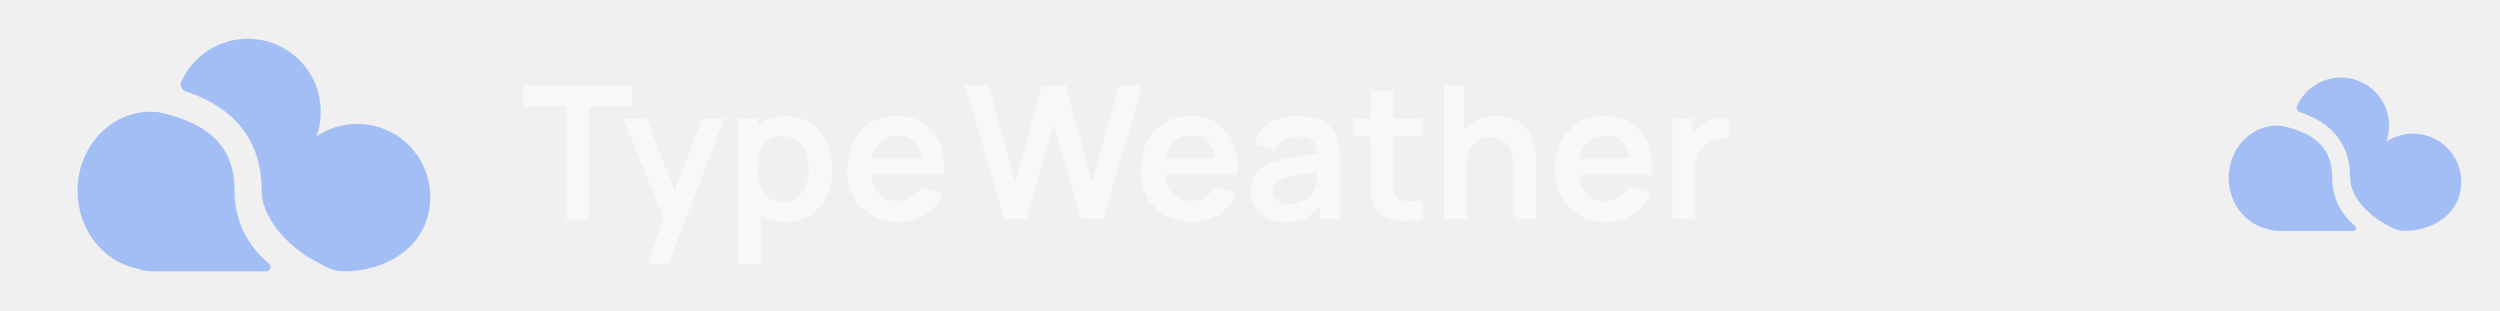
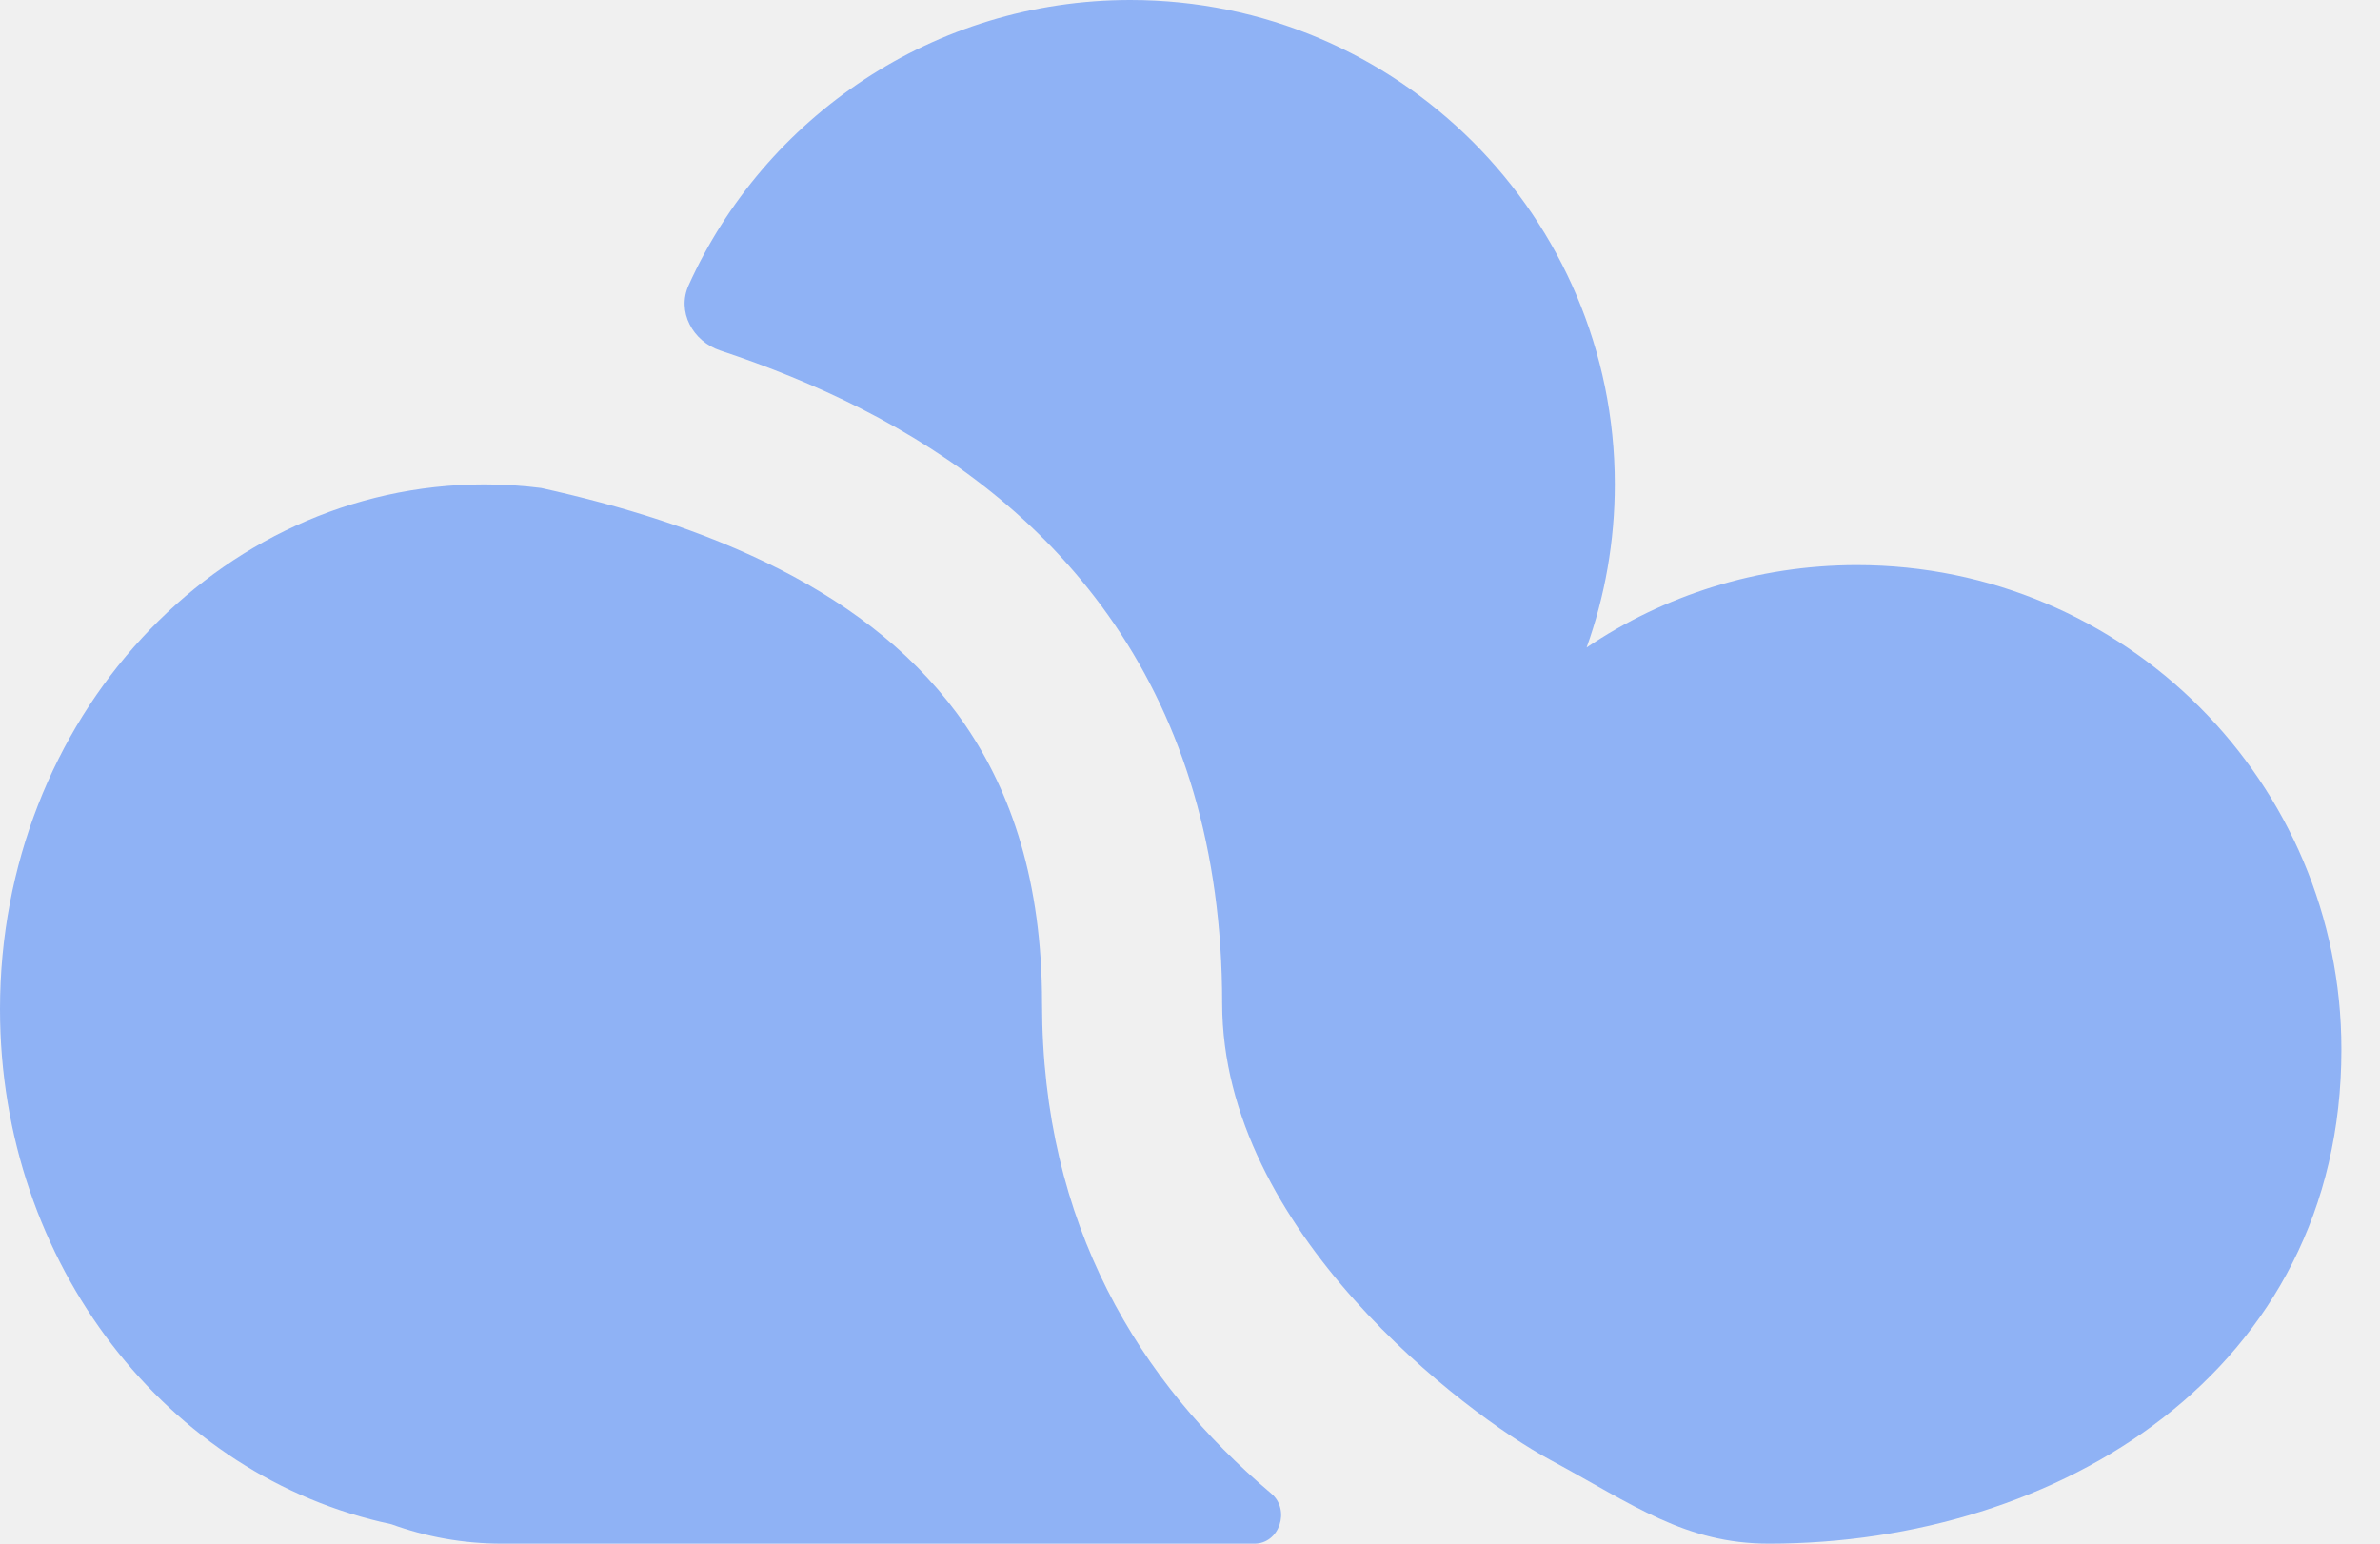
- <svg xmlns="http://www.w3.org/2000/svg" width="258" height="32" viewBox="0 0 258 32" fill="none">
-   <g clip-path="url(#clip0_323_308)">
-     <g opacity="0.8">
-       <path d="M35.5 28C34.201 28 33.4 27.4 32.092 26.693C30.784 25.987 27 23.142 27 19.6C27 17.198 26.381 15.254 25.326 13.706C24.279 12.169 22.861 11.104 21.386 10.353C20.674 9.991 19.935 9.695 19.198 9.45C18.768 9.307 18.519 8.846 18.706 8.434C19.887 5.819 22.517 4 25.572 4C29.732 4 33.103 7.372 33.103 11.531C33.103 12.421 32.949 13.275 32.666 14.067C33.866 13.258 35.313 12.786 36.869 12.786C41.028 12.786 44.4 16.158 44.4 20.317C44.4 25.324 40 28 35.5 28Z" fill="#8FB2F5" />
-       <path d="M8 19.69C8 23.659 10.617 26.967 14.084 27.698C14.62 27.893 15.197 28 15.8 28H27.501C27.893 28 28.064 27.475 27.765 27.222C25.72 25.491 24.2 23.053 24.2 19.6C24.2 17.703 23.72 16.321 23.012 15.282C22.296 14.231 21.289 13.446 20.115 12.847C18.929 12.244 17.642 11.859 16.413 11.586C16.124 11.55 15.829 11.531 15.531 11.531C11.372 11.531 8 15.184 8 19.69Z" fill="#8FB2F5" />
-       <path d="M103.641 22.624L99.6 8.8H102.029L104.784 18.784L107.529 8.819L109.958 8.8L112.713 18.784L115.459 8.8H117.888L113.856 22.624H111.571L108.739 12.794L105.926 22.624H103.641Z" fill="#FAFAFA" />
-       <path d="M123.024 22.912C121.974 22.912 121.053 22.685 120.259 22.23C119.466 21.776 118.845 21.146 118.397 20.339C117.955 19.533 117.734 18.605 117.734 17.555C117.734 16.422 117.952 15.44 118.387 14.608C118.822 13.77 119.427 13.12 120.202 12.659C120.976 12.198 121.872 11.968 122.89 11.968C123.965 11.968 124.877 12.221 125.626 12.726C126.381 13.226 126.941 13.933 127.306 14.848C127.67 15.763 127.808 16.842 127.718 18.083H125.424V17.238C125.418 16.112 125.219 15.29 124.829 14.771C124.438 14.253 123.824 13.994 122.986 13.994C122.038 13.994 121.334 14.288 120.874 14.877C120.413 15.459 120.182 16.314 120.182 17.44C120.182 18.49 120.413 19.302 120.874 19.878C121.334 20.454 122.006 20.742 122.89 20.742C123.459 20.742 123.949 20.618 124.358 20.368C124.774 20.112 125.094 19.744 125.318 19.264L127.603 19.955C127.206 20.89 126.592 21.616 125.76 22.134C124.934 22.653 124.022 22.912 123.024 22.912ZM119.453 18.083V16.336H126.586V18.083H119.453Z" fill="#FAFAFA" />
-       <path d="M132.572 22.912C131.823 22.912 131.19 22.771 130.671 22.49C130.153 22.202 129.759 21.821 129.491 21.347C129.228 20.874 129.097 20.352 129.097 19.782C129.097 19.283 129.18 18.835 129.347 18.438C129.513 18.035 129.769 17.69 130.115 17.402C130.46 17.107 130.908 16.867 131.459 16.682C131.875 16.547 132.361 16.426 132.918 16.317C133.481 16.208 134.089 16.109 134.742 16.019C135.401 15.923 136.089 15.821 136.806 15.712L135.98 16.182C135.987 15.466 135.827 14.938 135.5 14.598C135.174 14.259 134.623 14.09 133.849 14.09C133.382 14.09 132.931 14.198 132.495 14.416C132.06 14.634 131.756 15.008 131.583 15.539L129.471 14.877C129.727 14 130.214 13.296 130.931 12.765C131.654 12.234 132.627 11.968 133.849 11.968C134.771 11.968 135.58 12.118 136.278 12.419C136.982 12.72 137.503 13.213 137.843 13.898C138.028 14.262 138.14 14.637 138.179 15.021C138.217 15.398 138.236 15.811 138.236 16.259V22.624H136.211V20.378L136.547 20.742C136.079 21.491 135.532 22.042 134.905 22.394C134.284 22.739 133.507 22.912 132.572 22.912ZM133.033 21.069C133.558 21.069 134.006 20.976 134.377 20.791C134.748 20.605 135.043 20.378 135.26 20.109C135.484 19.84 135.635 19.587 135.711 19.35C135.833 19.056 135.9 18.72 135.913 18.342C135.932 17.958 135.942 17.648 135.942 17.411L136.652 17.622C135.955 17.731 135.356 17.827 134.857 17.91C134.358 17.994 133.929 18.074 133.571 18.15C133.212 18.221 132.895 18.301 132.62 18.39C132.351 18.486 132.124 18.598 131.939 18.726C131.753 18.854 131.609 19.002 131.507 19.168C131.411 19.334 131.363 19.53 131.363 19.754C131.363 20.01 131.427 20.237 131.555 20.435C131.683 20.627 131.868 20.781 132.111 20.896C132.361 21.011 132.668 21.069 133.033 21.069Z" fill="#FAFAFA" />
-       <path d="M146.812 22.624C146.127 22.752 145.455 22.806 144.796 22.787C144.143 22.774 143.558 22.656 143.039 22.432C142.521 22.202 142.127 21.84 141.859 21.347C141.622 20.899 141.497 20.442 141.484 19.974C141.471 19.507 141.465 18.979 141.465 18.39V9.376H143.769V18.256C143.769 18.672 143.772 19.037 143.779 19.35C143.791 19.664 143.859 19.92 143.98 20.119C144.211 20.503 144.579 20.717 145.084 20.762C145.59 20.806 146.166 20.781 146.812 20.685V22.624ZM139.583 14.07V12.256H146.812V14.07H139.583Z" fill="#FAFAFA" />
-       <path d="M156.213 22.624V17.632C156.213 17.306 156.191 16.944 156.146 16.547C156.101 16.151 155.995 15.77 155.829 15.405C155.669 15.034 155.426 14.73 155.099 14.493C154.779 14.256 154.344 14.138 153.794 14.138C153.499 14.138 153.208 14.186 152.92 14.282C152.632 14.378 152.37 14.544 152.133 14.781C151.903 15.011 151.717 15.331 151.576 15.741C151.435 16.144 151.365 16.662 151.365 17.296L149.992 16.71C149.992 15.827 150.162 15.027 150.501 14.31C150.847 13.594 151.352 13.024 152.018 12.602C152.683 12.173 153.503 11.958 154.475 11.958C155.243 11.958 155.877 12.086 156.376 12.342C156.875 12.598 157.272 12.925 157.567 13.322C157.861 13.718 158.079 14.141 158.219 14.589C158.36 15.037 158.45 15.463 158.488 15.866C158.533 16.262 158.555 16.586 158.555 16.835V22.624H156.213ZM149.023 22.624V8.8H151.087V16.077H151.365V22.624H149.023Z" fill="#FAFAFA" />
-       <path d="M165.774 22.912C164.724 22.912 163.803 22.685 163.009 22.23C162.216 21.776 161.595 21.146 161.147 20.339C160.705 19.533 160.484 18.605 160.484 17.555C160.484 16.422 160.702 15.44 161.137 14.608C161.572 13.77 162.177 13.12 162.952 12.659C163.726 12.198 164.622 11.968 165.64 11.968C166.715 11.968 167.627 12.221 168.376 12.726C169.131 13.226 169.691 13.933 170.056 14.848C170.42 15.763 170.558 16.842 170.468 18.083H168.174V17.238C168.168 16.112 167.969 15.29 167.579 14.771C167.188 14.253 166.574 13.994 165.736 13.994C164.788 13.994 164.084 14.288 163.624 14.877C163.163 15.459 162.932 16.314 162.932 17.44C162.932 18.49 163.163 19.302 163.624 19.878C164.084 20.454 164.756 20.742 165.64 20.742C166.209 20.742 166.699 20.618 167.108 20.368C167.524 20.112 167.844 19.744 168.068 19.264L170.353 19.955C169.956 20.89 169.342 21.616 168.51 22.134C167.684 22.653 166.772 22.912 165.774 22.912ZM162.203 18.083V16.336H169.336V18.083H162.203Z" fill="#FAFAFA" />
-       <path d="M172.61 22.624V12.256H174.655V14.781L174.406 14.454C174.534 14.109 174.703 13.795 174.914 13.514C175.132 13.226 175.391 12.989 175.692 12.803C175.948 12.63 176.23 12.496 176.537 12.4C176.85 12.298 177.17 12.237 177.497 12.218C177.823 12.192 178.14 12.205 178.447 12.256V14.416C178.14 14.326 177.785 14.298 177.382 14.33C176.985 14.362 176.626 14.474 176.306 14.666C175.986 14.838 175.724 15.059 175.519 15.328C175.321 15.597 175.174 15.904 175.078 16.25C174.982 16.589 174.934 16.957 174.934 17.354V22.624H172.61Z" fill="#FAFAFA" />
-       <path d="M58.473 22.624V10.97H54V8.8H65.26V10.97H60.787V22.624H58.473Z" fill="#FAFAFA" />
-       <path d="M66.809 27.232L68.805 21.75L68.844 23.363L64.322 12.256H66.732L69.938 20.474H69.324L72.444 12.256H74.757L68.978 27.232H66.809Z" fill="#FAFAFA" />
-       <path d="M81.172 22.912C80.16 22.912 79.312 22.672 78.628 22.192C77.943 21.712 77.428 21.059 77.082 20.234C76.736 19.402 76.564 18.47 76.564 17.44C76.564 16.397 76.736 15.462 77.082 14.637C77.428 13.811 77.933 13.162 78.599 12.688C79.271 12.208 80.1 11.968 81.085 11.968C82.064 11.968 82.912 12.208 83.629 12.688C84.352 13.162 84.912 13.811 85.309 14.637C85.706 15.456 85.904 16.39 85.904 17.44C85.904 18.477 85.709 19.408 85.319 20.234C84.928 21.059 84.378 21.712 83.668 22.192C82.957 22.672 82.125 22.912 81.172 22.912ZM76.17 27.232V12.256H78.215V19.533H78.503V27.232H76.17ZM80.816 20.838C81.418 20.838 81.914 20.688 82.304 20.387C82.695 20.086 82.983 19.68 83.168 19.168C83.36 18.65 83.456 18.074 83.456 17.44C83.456 16.813 83.36 16.243 83.168 15.731C82.976 15.213 82.679 14.803 82.276 14.502C81.872 14.195 81.36 14.042 80.74 14.042C80.151 14.042 79.671 14.186 79.3 14.474C78.928 14.755 78.653 15.152 78.474 15.664C78.301 16.17 78.215 16.762 78.215 17.44C78.215 18.112 78.301 18.704 78.474 19.216C78.653 19.728 78.932 20.128 79.309 20.416C79.693 20.698 80.196 20.838 80.816 20.838Z" fill="#FAFAFA" />
-       <path d="M92.734 22.912C91.684 22.912 90.763 22.685 89.969 22.23C89.176 21.776 88.555 21.146 88.107 20.339C87.665 19.533 87.444 18.605 87.444 17.555C87.444 16.422 87.662 15.44 88.097 14.608C88.532 13.77 89.137 13.12 89.912 12.659C90.686 12.198 91.582 11.968 92.6 11.968C93.675 11.968 94.587 12.221 95.336 12.726C96.091 13.226 96.651 13.933 97.016 14.848C97.38 15.763 97.518 16.842 97.428 18.083H95.134V17.238C95.128 16.112 94.929 15.29 94.539 14.771C94.148 14.253 93.534 13.994 92.696 13.994C91.748 13.994 91.044 14.288 90.584 14.877C90.123 15.459 89.892 16.314 89.892 17.44C89.892 18.49 90.123 19.302 90.584 19.878C91.044 20.454 91.716 20.742 92.6 20.742C93.169 20.742 93.659 20.618 94.068 20.368C94.484 20.112 94.804 19.744 95.028 19.264L97.313 19.955C96.916 20.89 96.302 21.616 95.47 22.134C94.644 22.653 93.732 22.912 92.734 22.912ZM89.163 18.083V16.336H96.296V18.083H89.163Z" fill="#FAFAFA" />
-     </g>
-     <g opacity="0.8">
-       <path d="M248.132 23.824C247.275 23.824 246.747 23.429 245.885 22.963C245.022 22.497 242.527 20.621 242.527 18.286C242.527 16.702 242.119 15.42 241.424 14.399C240.733 13.386 239.798 12.684 238.826 12.189C238.357 11.95 237.869 11.755 237.383 11.593C237.1 11.499 236.936 11.195 237.059 10.923C237.837 9.199 239.572 8 241.586 8C244.329 8 246.552 10.223 246.552 12.966C246.552 13.552 246.45 14.115 246.263 14.638C247.055 14.104 248.008 13.793 249.035 13.793C251.777 13.793 254 16.016 254 18.759C254 22.06 251.099 23.824 248.132 23.824Z" fill="#8FB2F5" />
-       <path d="M230 18.345C230 20.962 231.726 23.143 234.012 23.625C234.365 23.754 234.745 23.824 235.143 23.824H242.858C243.117 23.824 243.229 23.478 243.032 23.311C241.683 22.17 240.681 20.562 240.681 18.286C240.681 17.035 240.365 16.124 239.898 15.439C239.426 14.746 238.762 14.228 237.988 13.834C237.206 13.435 236.358 13.182 235.547 13.002C235.357 12.978 235.162 12.966 234.966 12.966C232.223 12.966 230 15.374 230 18.345Z" fill="#8FB2F5" />
-     </g>
-   </g>
-   <defs>
-     <clipPath id="clip0_323_308">
-       <rect width="258" height="32" rx="5" fill="white" />
-     </clipPath>
-   </defs>
+ <svg xmlns="http://www.w3.org/2000/svg" width="37" height="24" viewBox="0 0 37 24" fill="none">
+   <path d="M27.5 24C26.201 24 25.4 23.4 24.092 22.693C22.784 21.987 19 19.142 19 15.6C19 13.197 18.381 11.254 17.326 9.706C16.279 8.169 14.861 7.104 13.386 6.353C12.675 5.991 11.935 5.695 11.198 5.45C10.768 5.307 10.519 4.846 10.706 4.434C11.887 1.819 14.517 0 17.572 0C21.732 0 25.104 3.372 25.104 7.531C25.104 8.421 24.949 9.275 24.666 10.067C25.866 9.258 27.313 8.786 28.869 8.786C33.028 8.786 36.4 12.158 36.4 16.317C36.4 21.324 32 24 27.5 24Z" fill="#8FB2F5" />
+   <path d="M0 15.69C0 19.659 2.617 22.967 6.084 23.698C6.62 23.893 7.197 24 7.8 24H19.501C19.893 24 20.064 23.475 19.765 23.222C17.72 21.491 16.2 19.053 16.2 15.6C16.2 13.703 15.72 12.321 15.012 11.282C14.296 10.231 13.289 9.446 12.115 8.847C10.929 8.244 9.642 7.859 8.413 7.587C8.124 7.55 7.829 7.531 7.531 7.531C3.372 7.531 0 11.184 0 15.69Z" fill="#8FB2F5" />
</svg>
